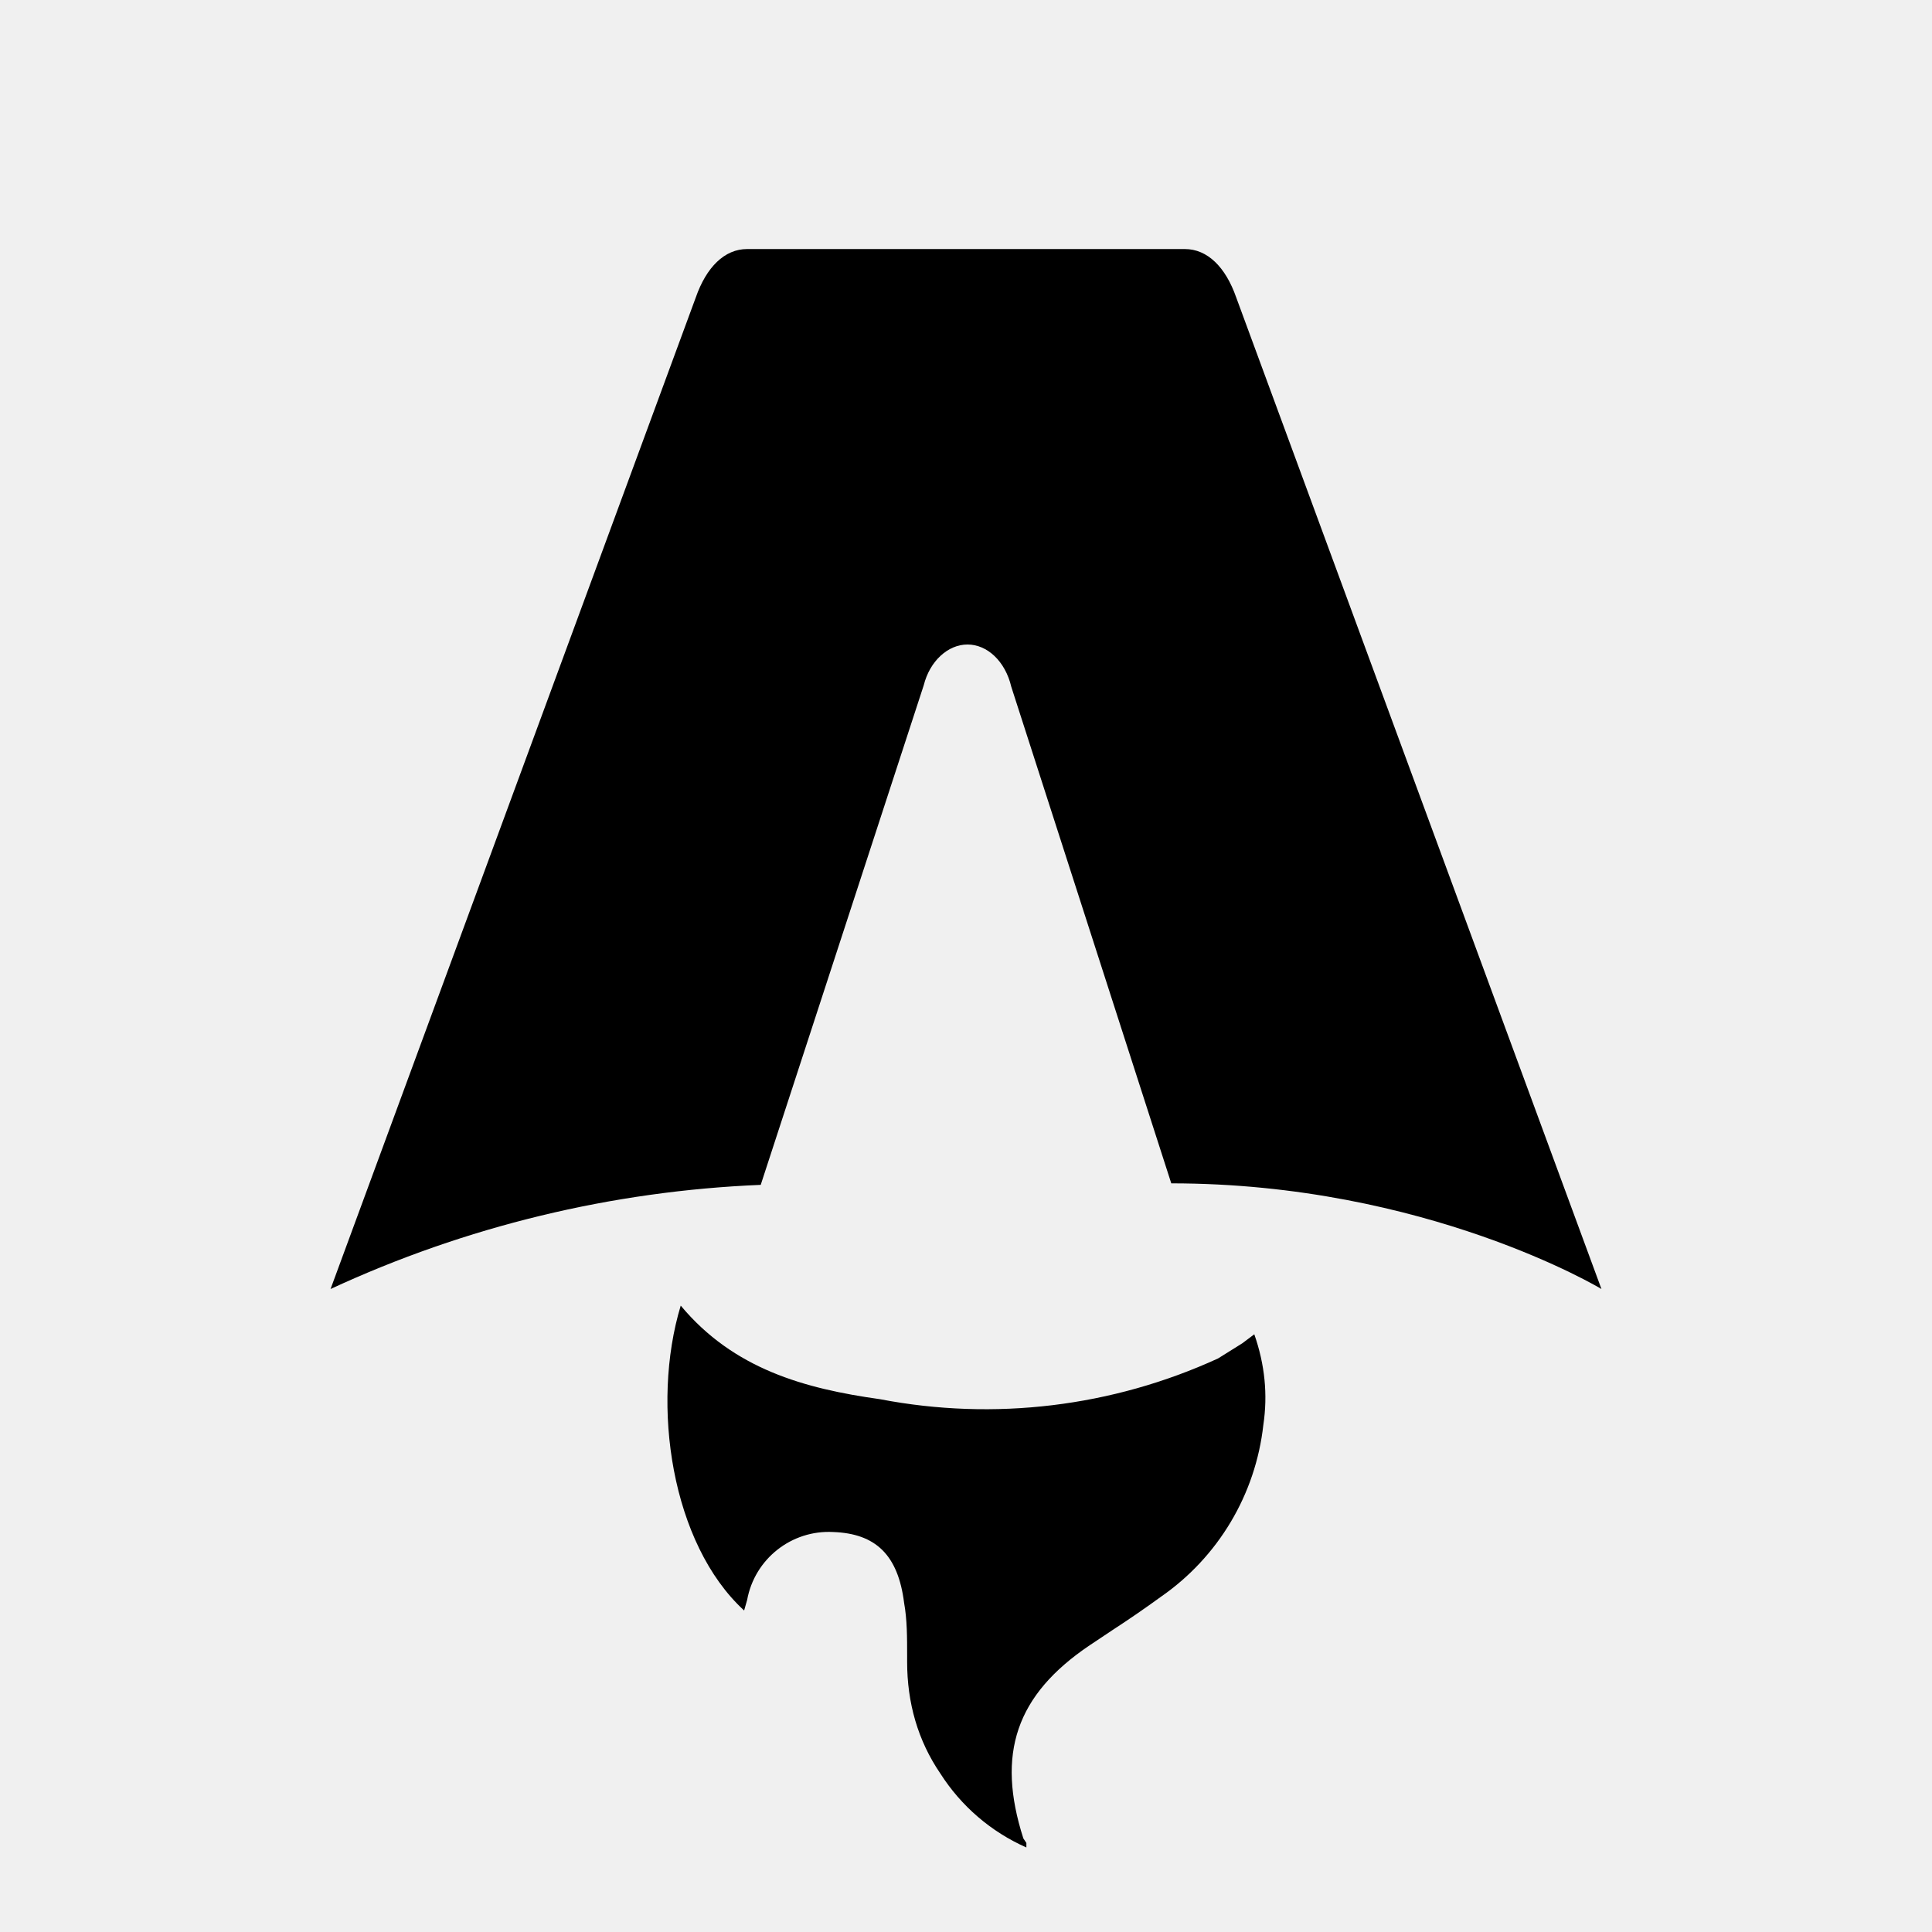
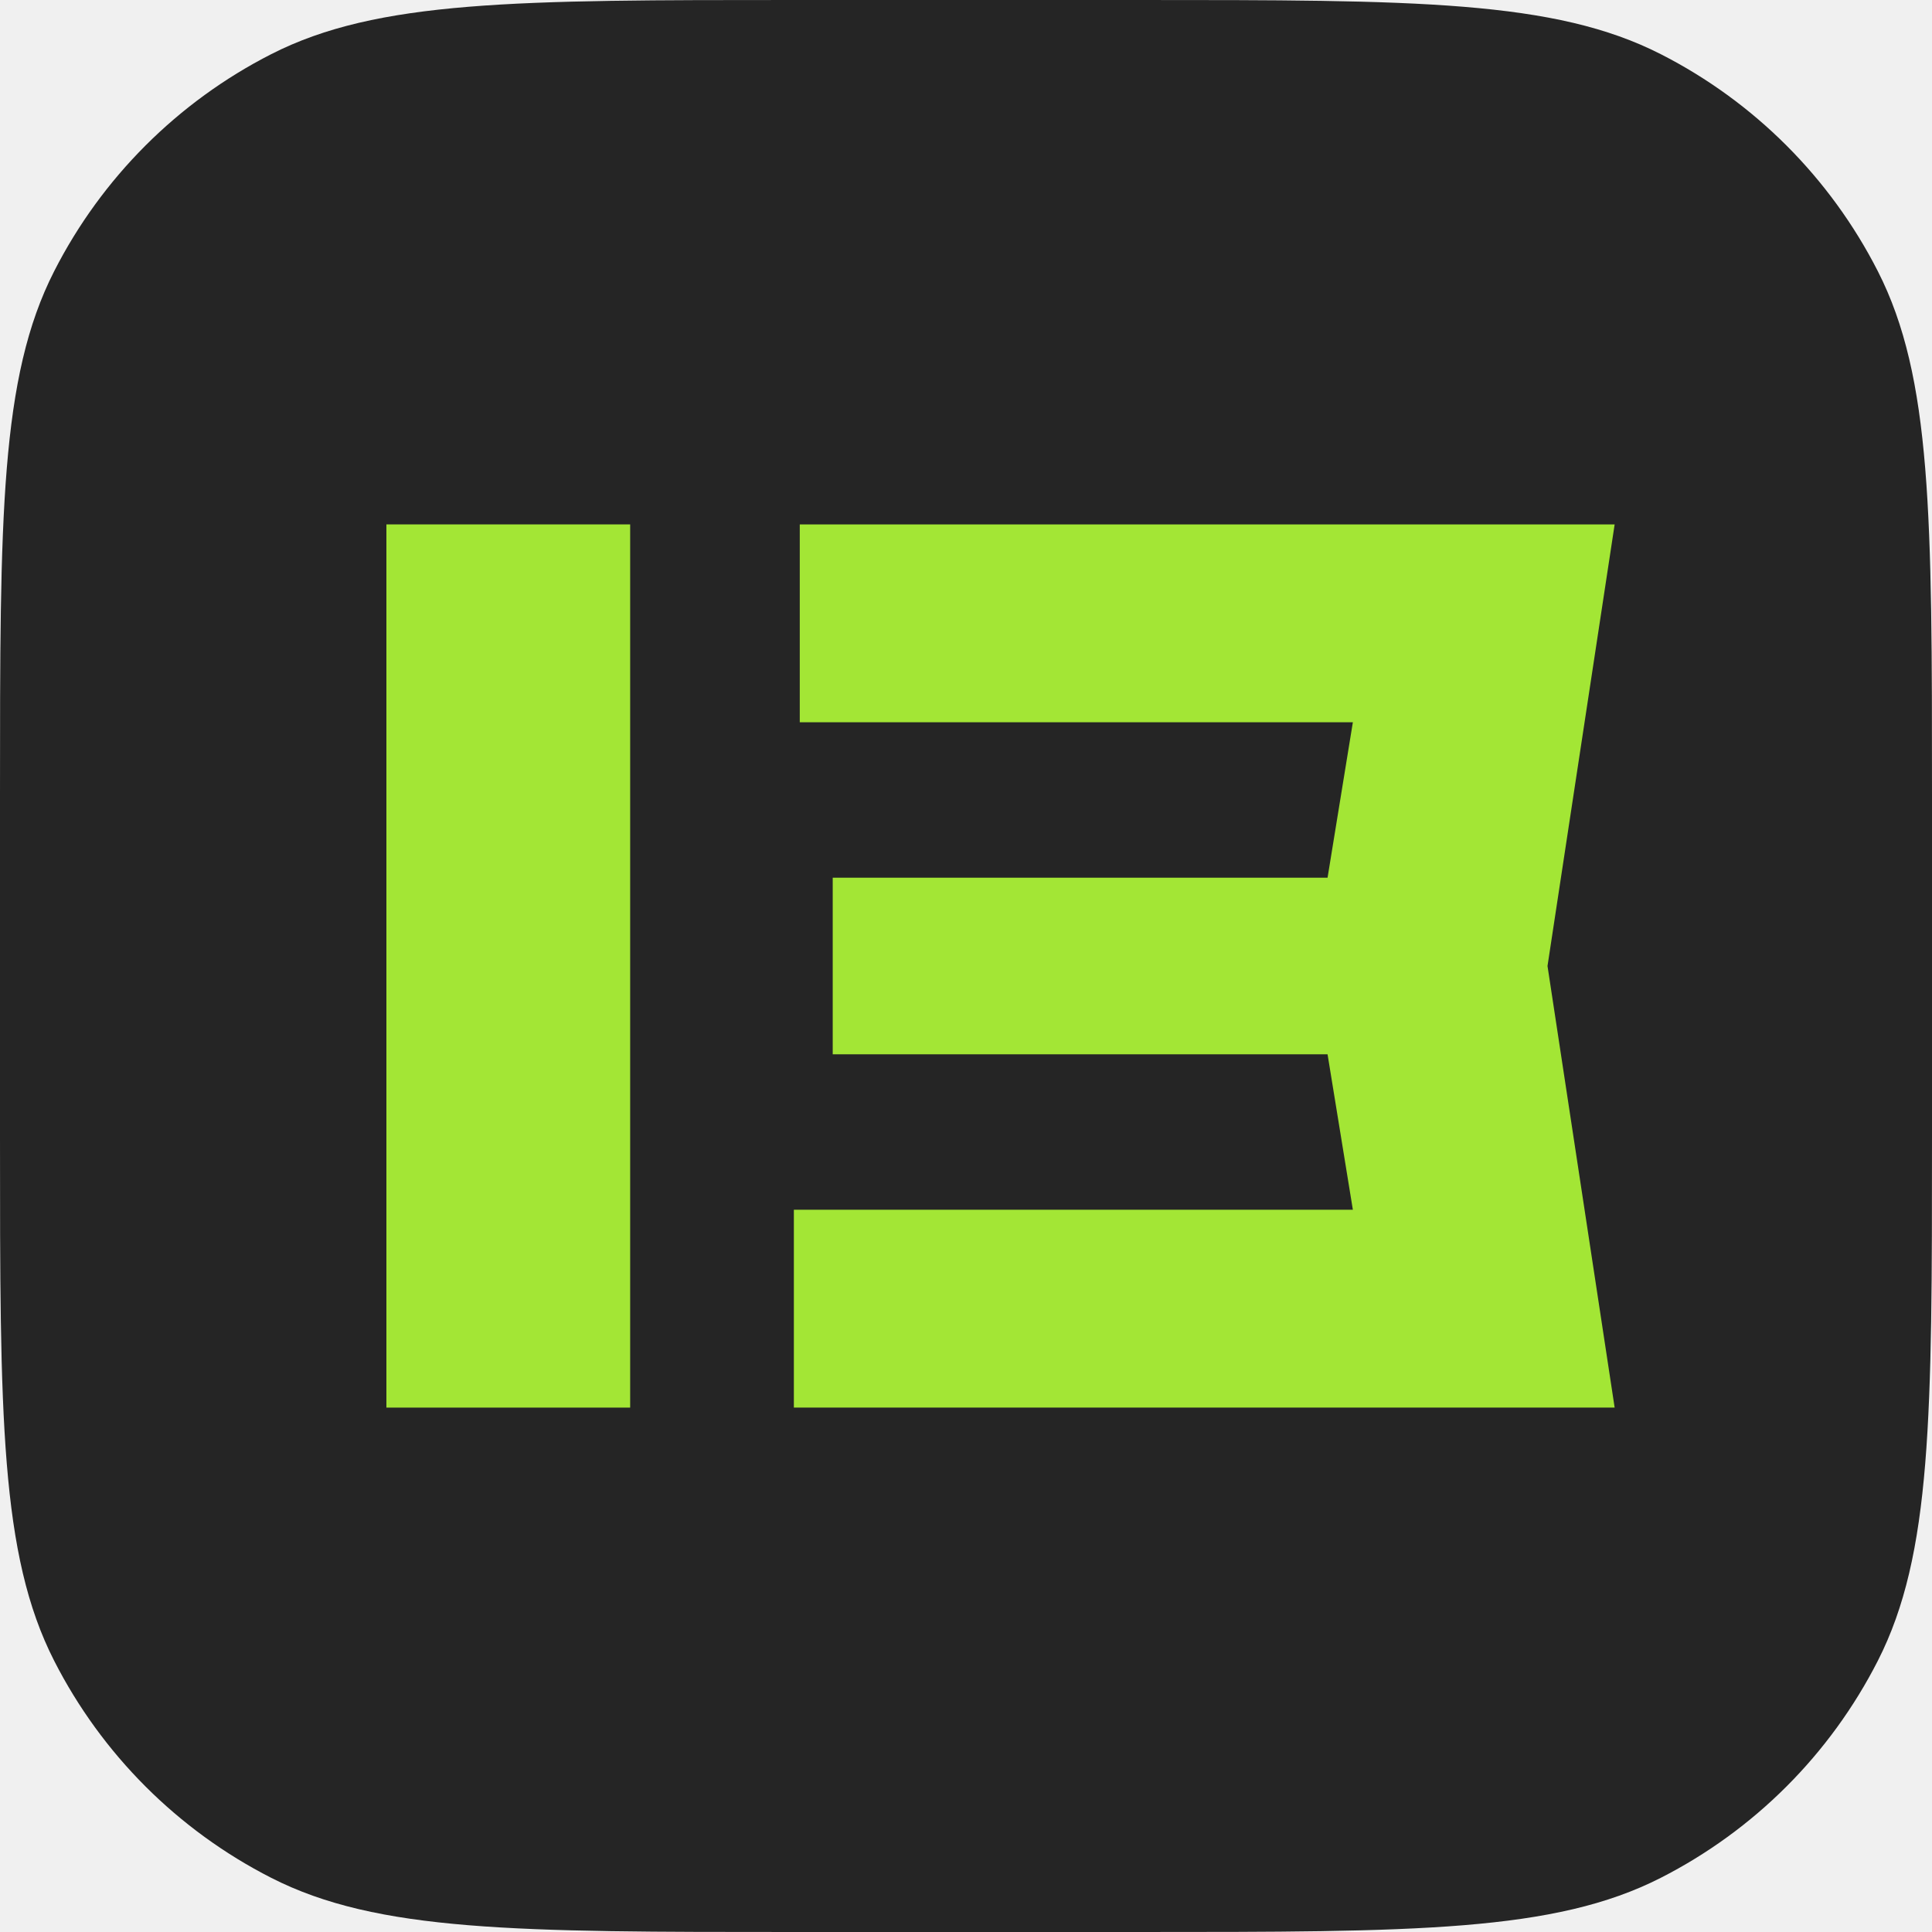
- <svg xmlns="http://www.w3.org/2000/svg" fill="none" viewBox="0 0 128 128">
-   <path d="M50.4 78.5a75.1 75.1 0 0 0-28.5 6.9l24.2-65.7c.7-2 1.9-3.2 3.4-3.2h29c1.5 0 2.7 1.2 3.4 3.2l24.2 65.7s-11.6-7-28.5-7L67 45.5c-.4-1.7-1.6-2.8-2.9-2.8-1.3 0-2.5 1.1-2.9 2.7L50.4 78.5Zm-1.1 28.2Zm-4.2-20.2c-2 6.6-.6 15.8 4.2 20.2a17.5 17.5 0 0 1 .2-.7 5.5 5.5 0 0 1 5.7-4.5c2.8.1 4.3 1.5 4.7 4.7.2 1.1.2 2.3.2 3.5v.4c0 2.7.7 5.2 2.2 7.4a13 13 0 0 0 5.7 4.9v-.3l-.2-.3c-1.8-5.6-.5-9.5 4.4-12.8l1.5-1a73 73 0 0 0 3.2-2.2 16 16 0 0 0 6.8-11.4c.3-2 .1-4-.6-6l-.8.6-1.6 1a37 37 0 0 1-22.4 2.7c-5-.7-9.7-2-13.2-6.2Z" />
-   <style>
-         path { fill: #000; }
-         @media (prefers-color-scheme: dark) {
-             path { fill: #FFF; }
-         }
-     </style>
+ <svg xmlns="http://www.w3.org/2000/svg" width="70" height="70" viewBox="0 0 70 70" fill="none">
+   <path d="M0 28.8C0 18.719 0 13.679 1.962 9.828C3.688 6.441 6.441 3.688 9.828 1.962C13.679 0 18.719 0 28.8 0H41.2C51.281 0 56.321 0 60.172 1.962C63.559 3.688 66.312 6.441 68.038 9.828C70 13.679 70 18.719 70 28.8V41.2C70 51.281 70 56.321 68.038 60.172C66.312 63.559 63.559 66.312 60.172 68.038C56.321 70 51.281 70 41.2 70H28.8C18.719 70 13.679 70 9.828 68.038C6.441 66.312 3.688 63.559 1.962 60.172C0 56.321 0 51.281 0 41.2V28.8Z" fill="#252525" />
+   <path d="M22.832 51H14V19H22.832V51Z" fill="#A3E635" />
+   <path d="M58.502 19L56.069 35L58.502 51H28.763V43.832H49.017L48.1 38.2H30.171V31.8H48.1L49.017 26.168H28.977V19H58.502Z" fill="#A3E635" />
</svg>
